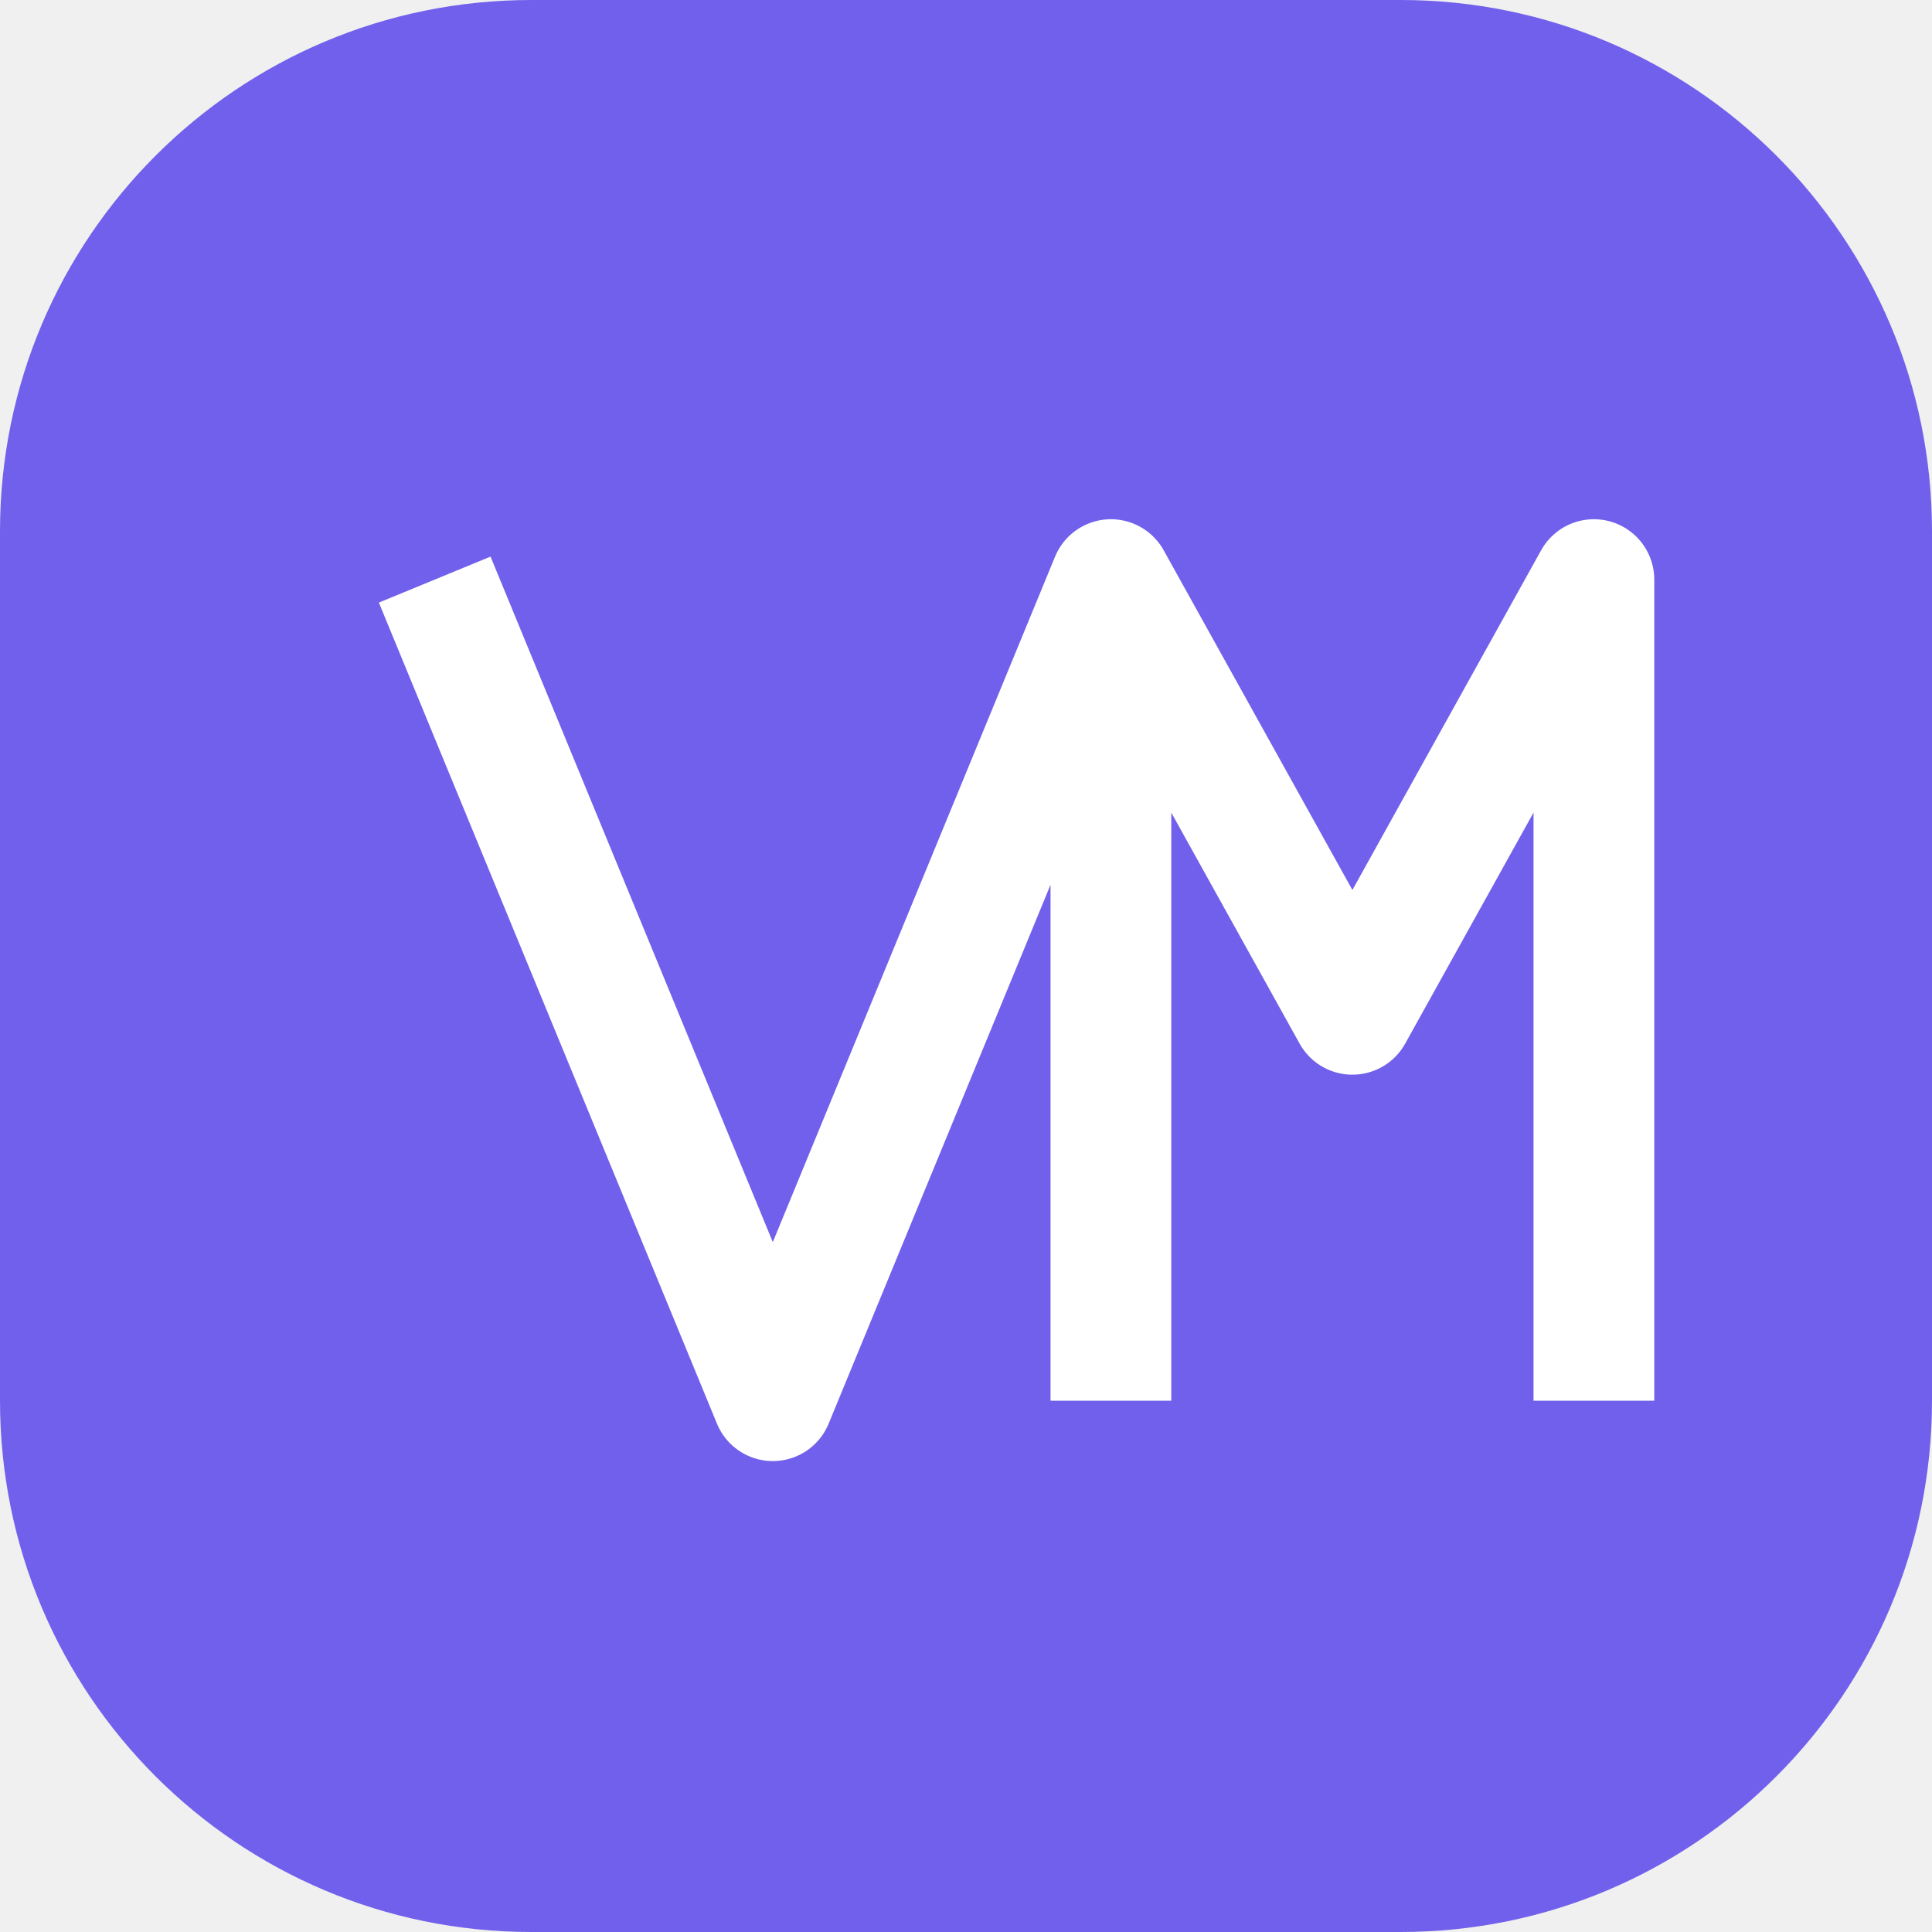
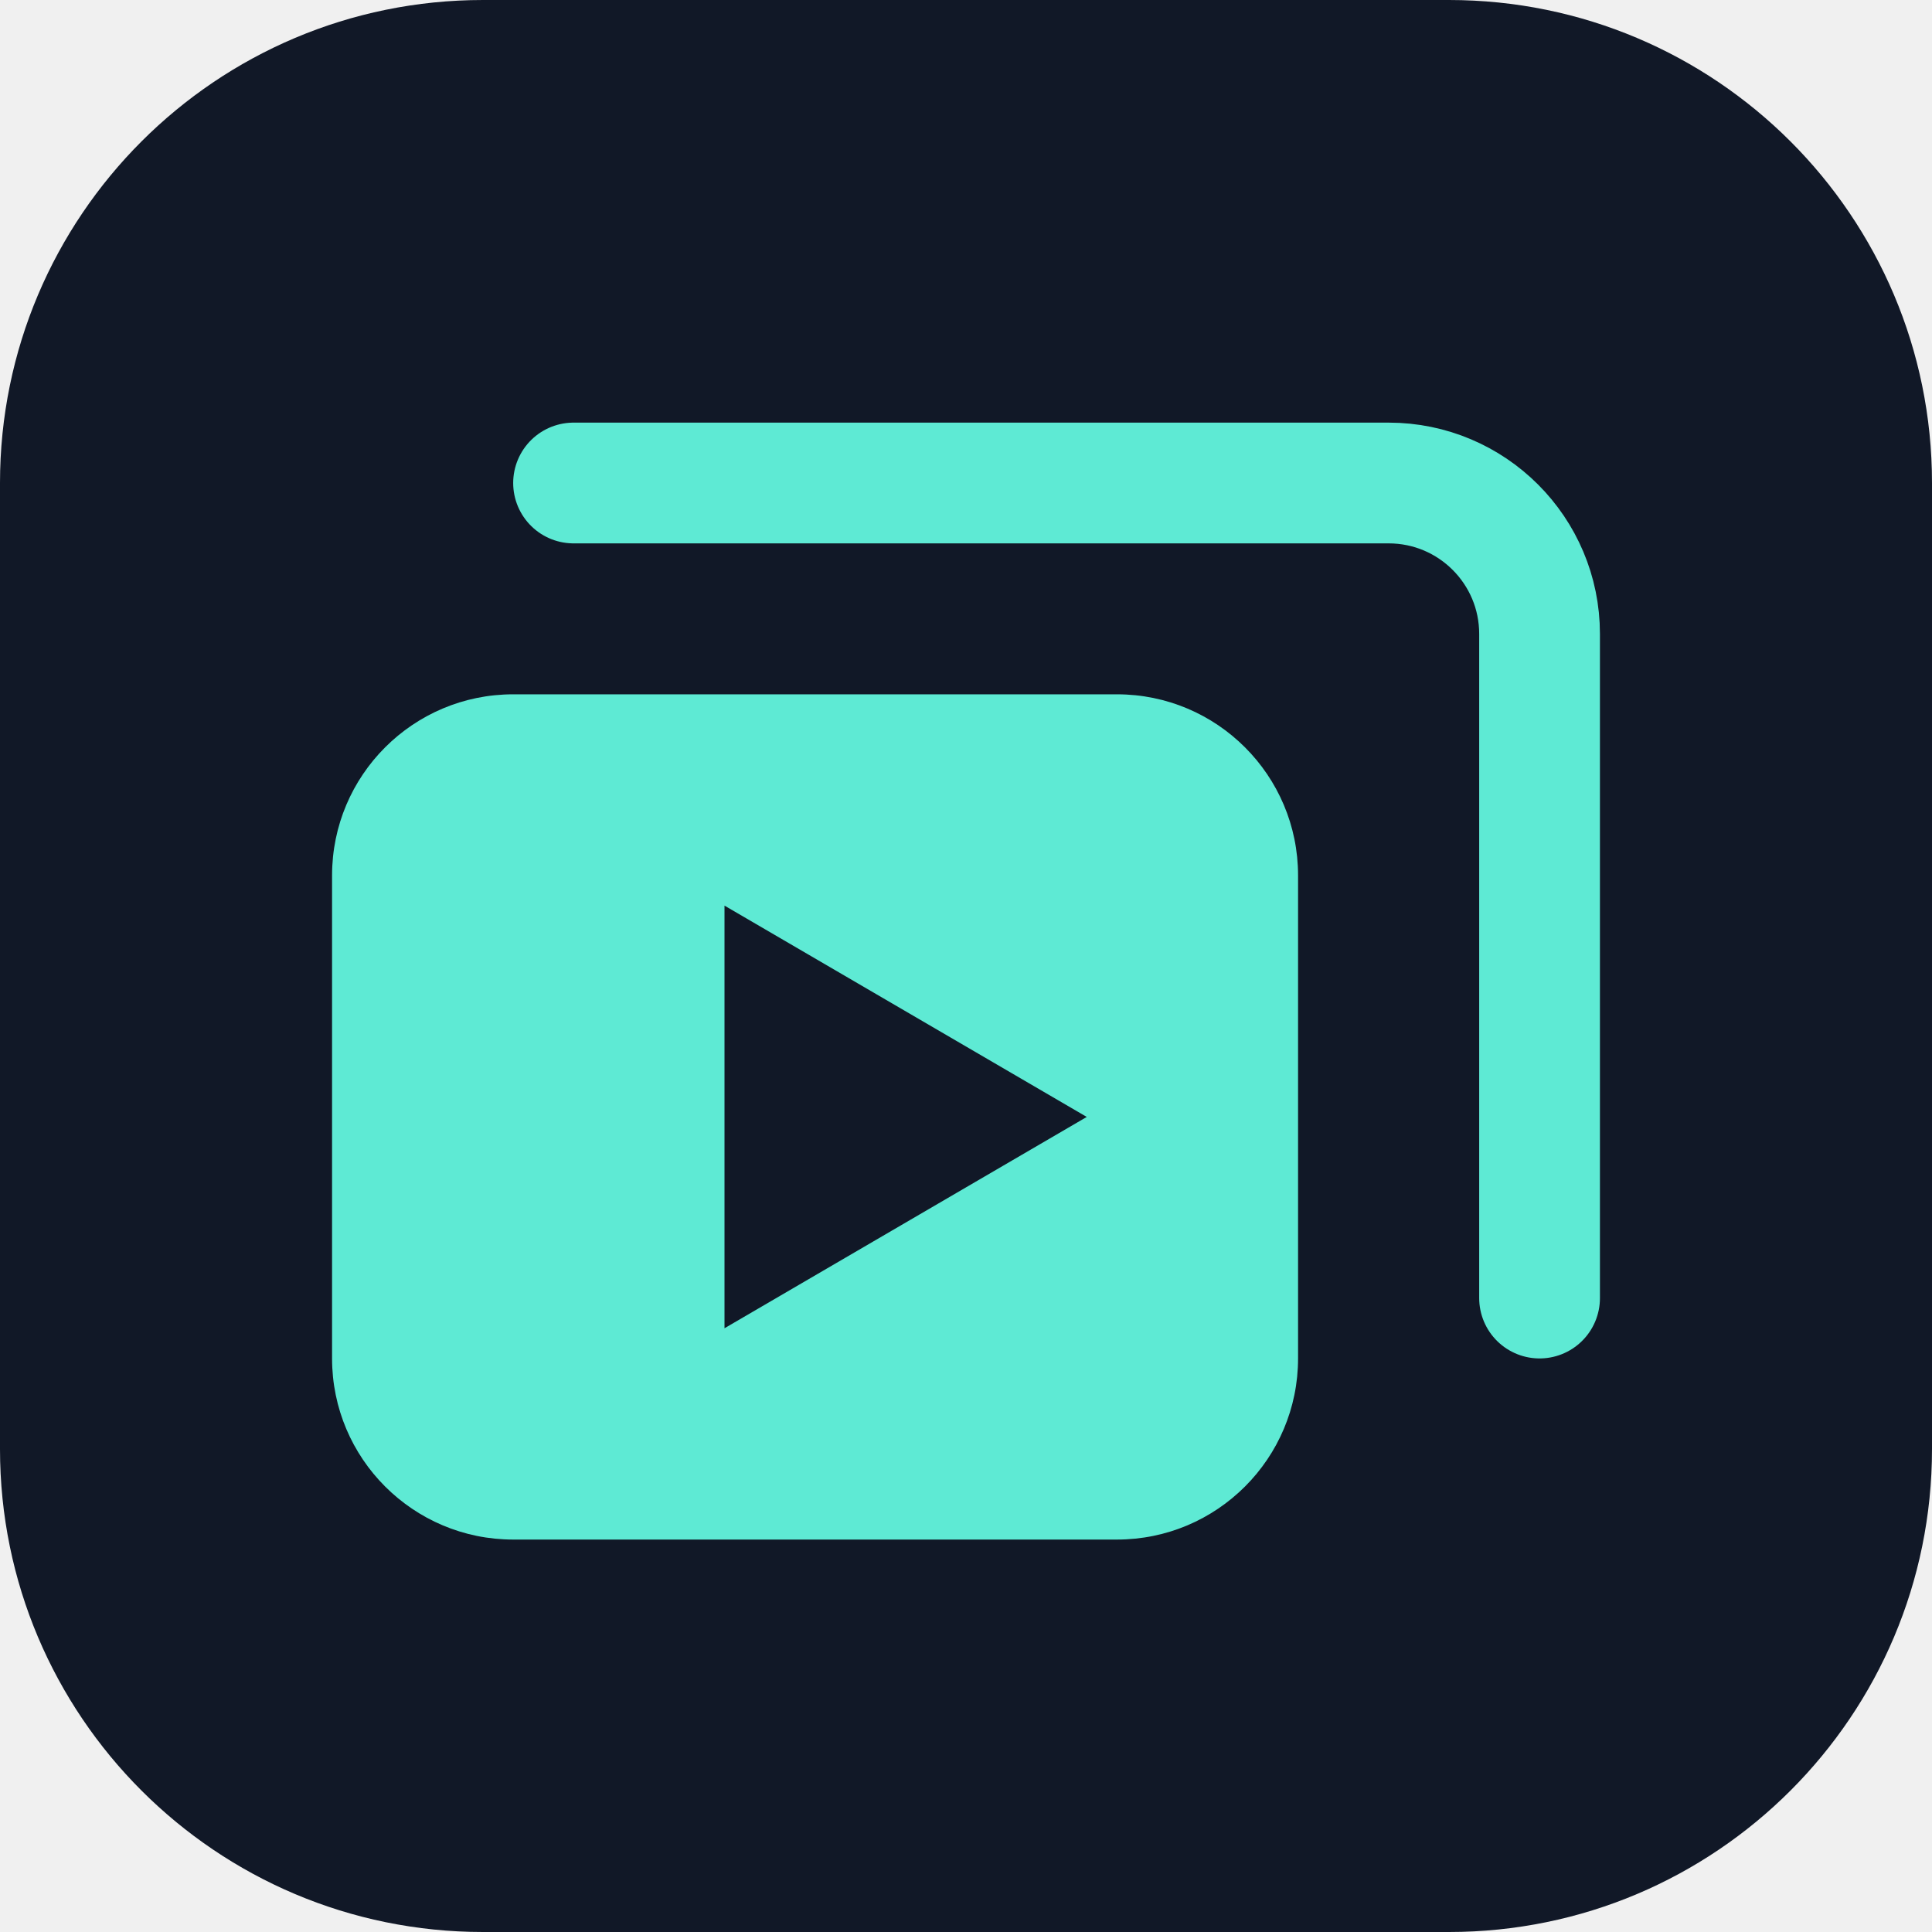
- <svg xmlns="http://www.w3.org/2000/svg" viewBox="0 0 40 40">
-   <rect width="40" height="40" rx="11" fill="#7160eb" />
-   <path d="M9 12l7 17 7-17m0 17V12l5 9 5-9v17" fill="none" stroke="white" stroke-width="2.5" stroke-linejoin="round" />
+ <svg xmlns="http://www.w3.org/2000/svg" viewBox="0 0 64 64">
+   <rect width="64" height="64" rx="16" fill="#111827" />
+   <path d="M19 16h27a5 5 0 0 1 5 5v22" fill="none" stroke="#5eead4" stroke-width="4" stroke-linecap="round" />
+   <rect x="11" y="23" width="32" height="28" rx="6" fill="#5eead4" />
+   <path d="m24 30 12 7-12 7z" fill="#111827" />
</svg>
